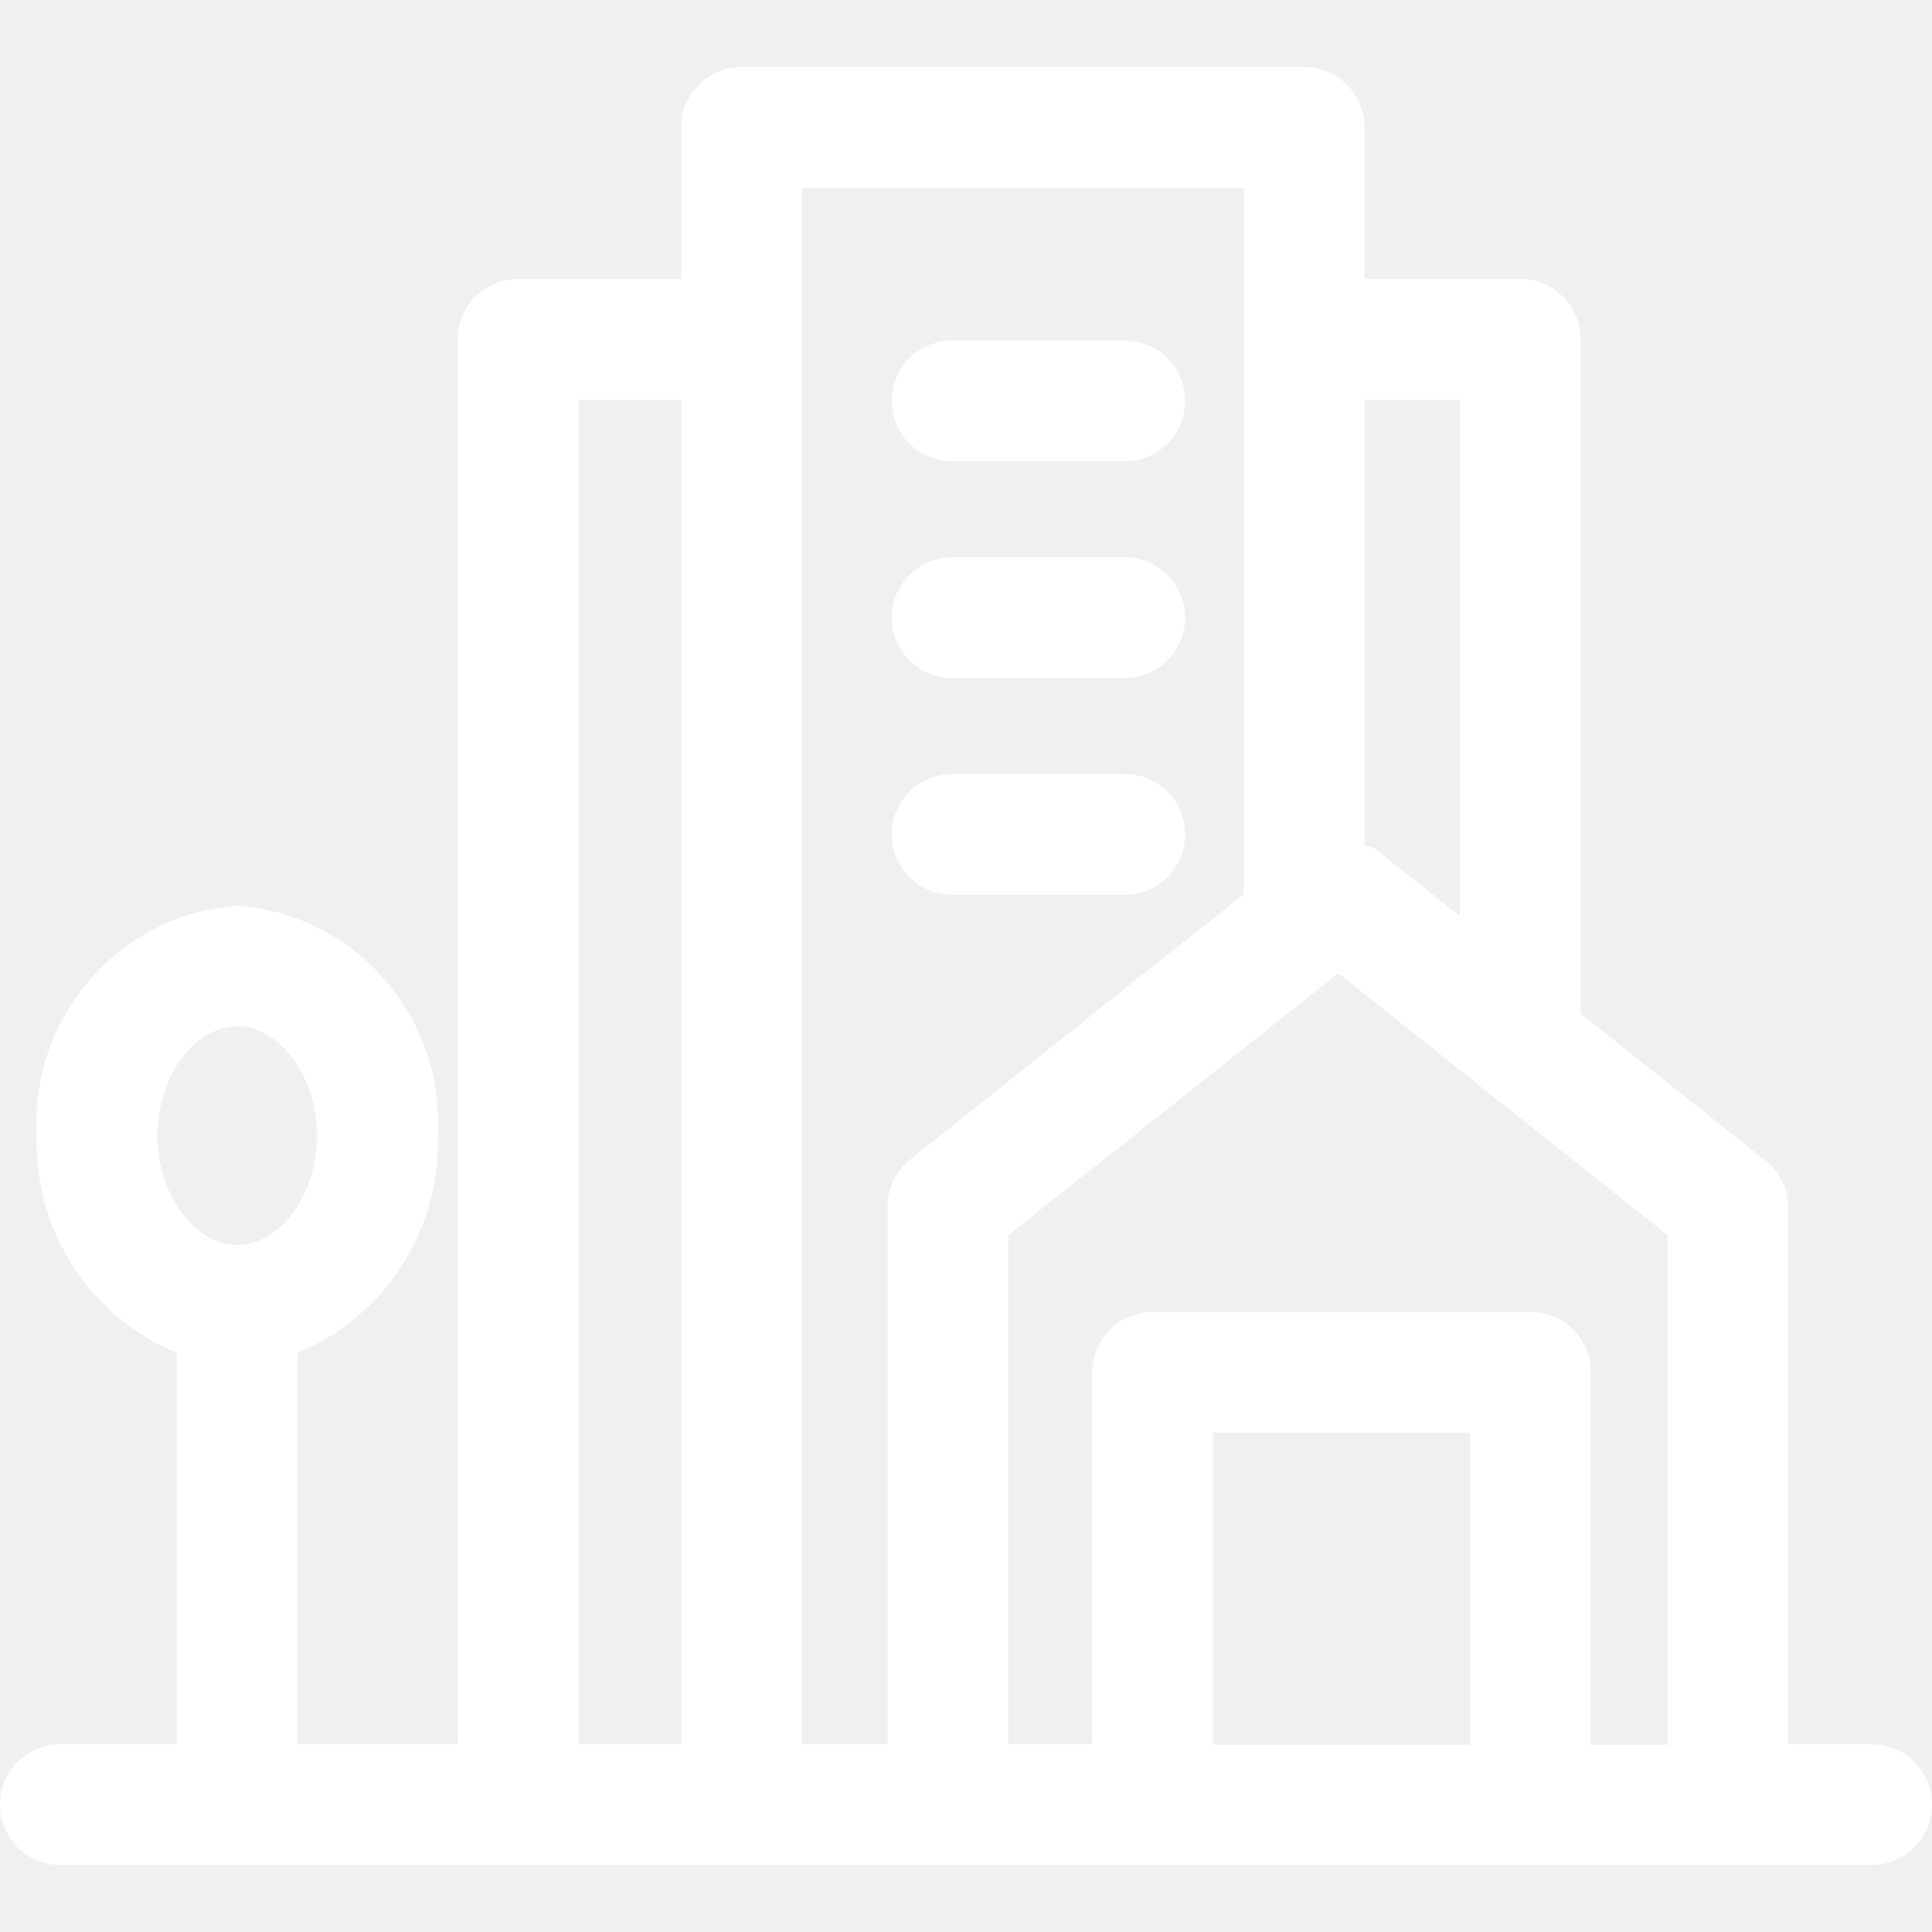
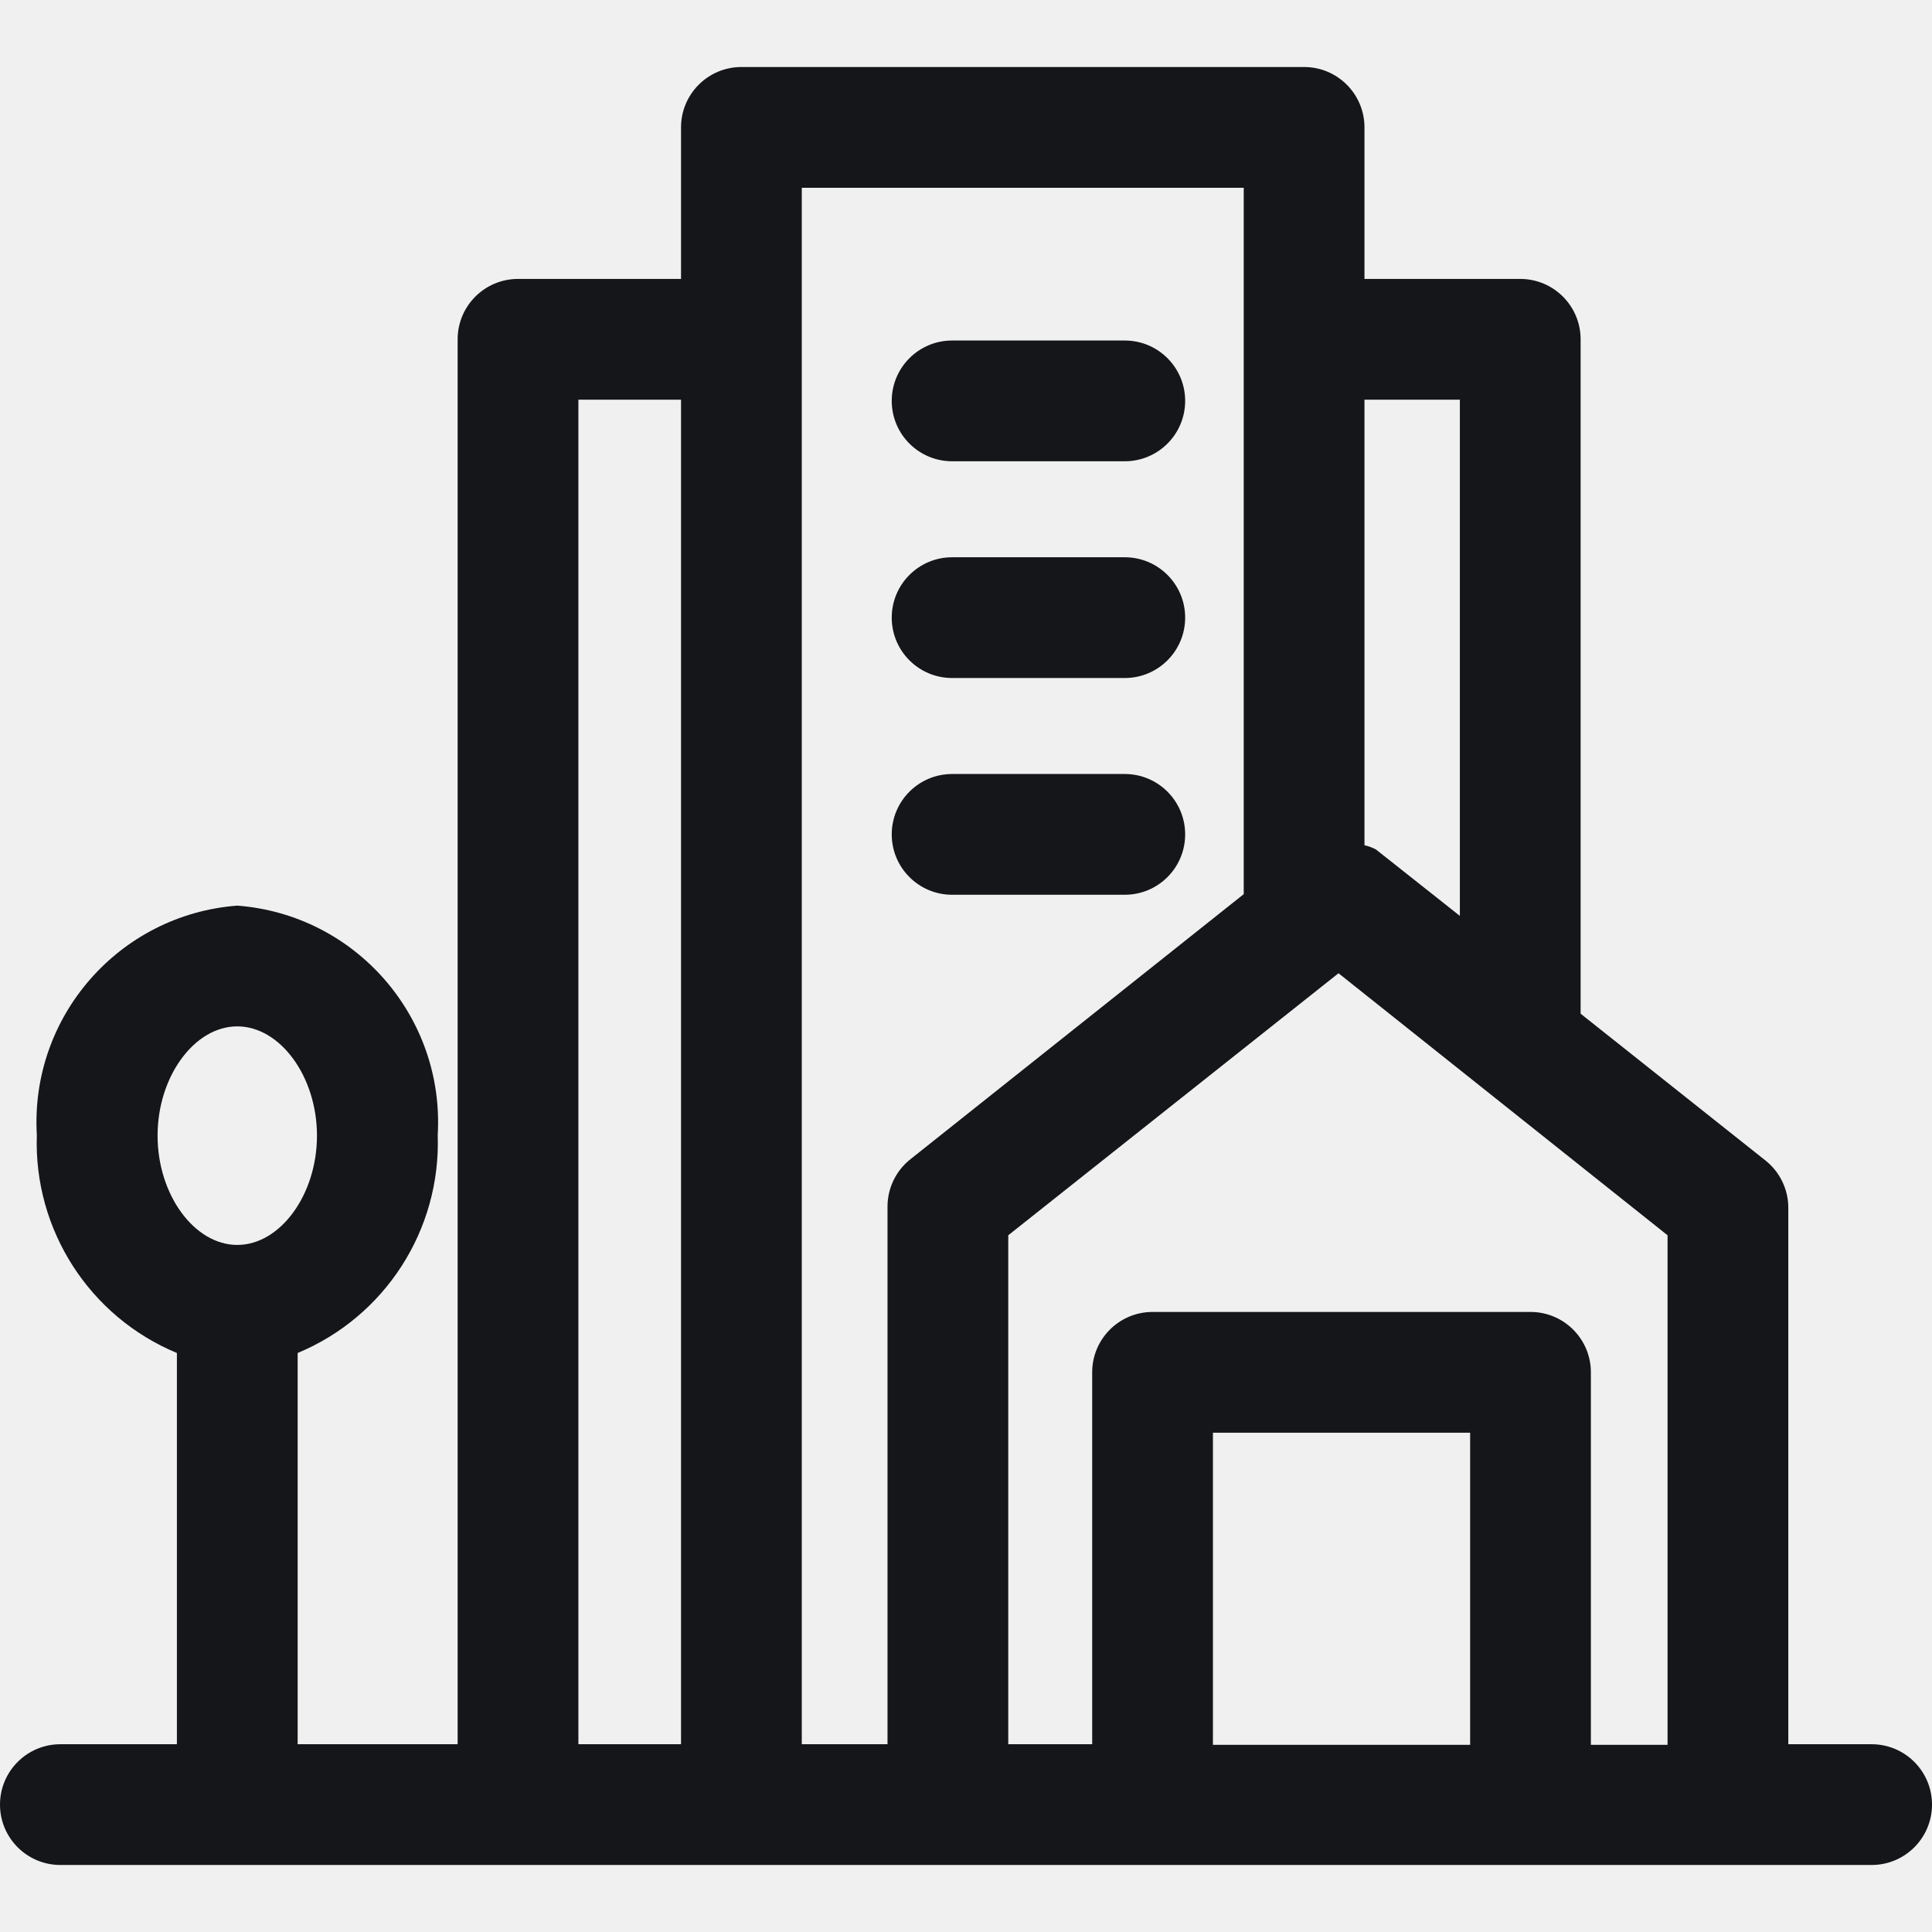
<svg xmlns="http://www.w3.org/2000/svg" viewBox="0 0 32 32">
-   <path fill="#fff" d="m31 28.89h-1.38v-8.89a1 1 0 0 0 -.38-.78l-3.06-2.43v-11.17a1 1 0 0 0 -1-1h-2.58v-2.51a1 1 0 0 0 -1-1h-9.32a1 1 0 0 0 -1 1v2.51h-2.7a1 1 0 0 0 -1 1v23.27h-2.65v-6.48a3.77 3.77 0 0 0 2.32-3.61 3.6 3.6 0 0 0 -3.32-3.8 3.6 3.6 0 0 0 -3.32 3.8 3.77 3.77 0 0 0 2.32 3.61v6.48h-1.93a1 1 0 0 0 0 2h30a1 1 0 0 0 0-2zm-27.07-11.89c.71 0 1.32.83 1.32 1.81s-.61 1.81-1.32 1.81-1.32-.83-1.32-1.81.61-1.81 1.32-1.81zm23.69 11.9h-1.27v-6.17a1 1 0 0 0 -1-1h-6.26a1 1 0 0 0 -1 1v6.16h-1.39v-8.43l5.47-4.34 5.45 4.34zm-3.27 0h-4.26v-5.17h4.26zm-.17-22.28v8.55l-1.39-1.1a.72.72 0 0 0 -.19-.07v-7.38zm-10.9-3.51h7.32v11.7l-5.52 4.39a1 1 0 0 0 -.38.78v8.91h-1.42zm-3.7 3.51h1.7v22.27h-1.7z" />
-   <path fill="#fff" d="m15.77 14.82h2.86a1 1 0 1 0 0-2h-2.86a1 1 0 0 0 0 2z" />
-   <path fill="#fff" d="m15.77 11.23h2.86a1 1 0 0 0 0-2h-2.86a1 1 0 0 0 0 2z" />
-   <path fill="#fff" d="m15.77 7.64h2.86a1 1 0 0 0 0-2h-2.86a1 1 0 0 0 0 2z" />
+   <path fill="#151619" d="m31 28.89h-1.38v-8.89a1 1 0 0 0 -.38-.78l-3.06-2.43v-11.17a1 1 0 0 0 -1-1h-2.58v-2.51a1 1 0 0 0 -1-1h-9.32a1 1 0 0 0 -1 1v2.51h-2.7a1 1 0 0 0 -1 1v23.27h-2.65v-6.48a3.77 3.77 0 0 0 2.32-3.61 3.6 3.6 0 0 0 -3.32-3.8 3.6 3.6 0 0 0 -3.32 3.8 3.77 3.77 0 0 0 2.32 3.61v6.48h-1.93a1 1 0 0 0 0 2h30a1 1 0 0 0 0-2zm-27.07-11.89c.71 0 1.32.83 1.32 1.81s-.61 1.81-1.32 1.81-1.32-.83-1.32-1.81.61-1.81 1.32-1.81zm23.69 11.9h-1.27v-6.17a1 1 0 0 0 -1-1h-6.26a1 1 0 0 0 -1 1v6.16h-1.39v-8.43l5.47-4.34 5.45 4.34zm-3.27 0h-4.26v-5.17h4.26zm-.17-22.28v8.55l-1.39-1.1a.72.72 0 0 0 -.19-.07v-7.38zm-10.9-3.51h7.32v11.7l-5.52 4.39a1 1 0 0 0 -.38.78v8.91h-1.42zm-3.7 3.51h1.7v22.27h-1.7z" />
+   <path fill="#151619" d="m15.77 14.82h2.86a1 1 0 1 0 0-2h-2.86a1 1 0 0 0 0 2z" />
+   <path fill="#151619" d="m15.77 11.23h2.86a1 1 0 0 0 0-2h-2.86a1 1 0 0 0 0 2z" />
+   <path fill="#151619" d="m15.77 7.64h2.86a1 1 0 0 0 0-2h-2.86a1 1 0 0 0 0 2z" />
</svg>
